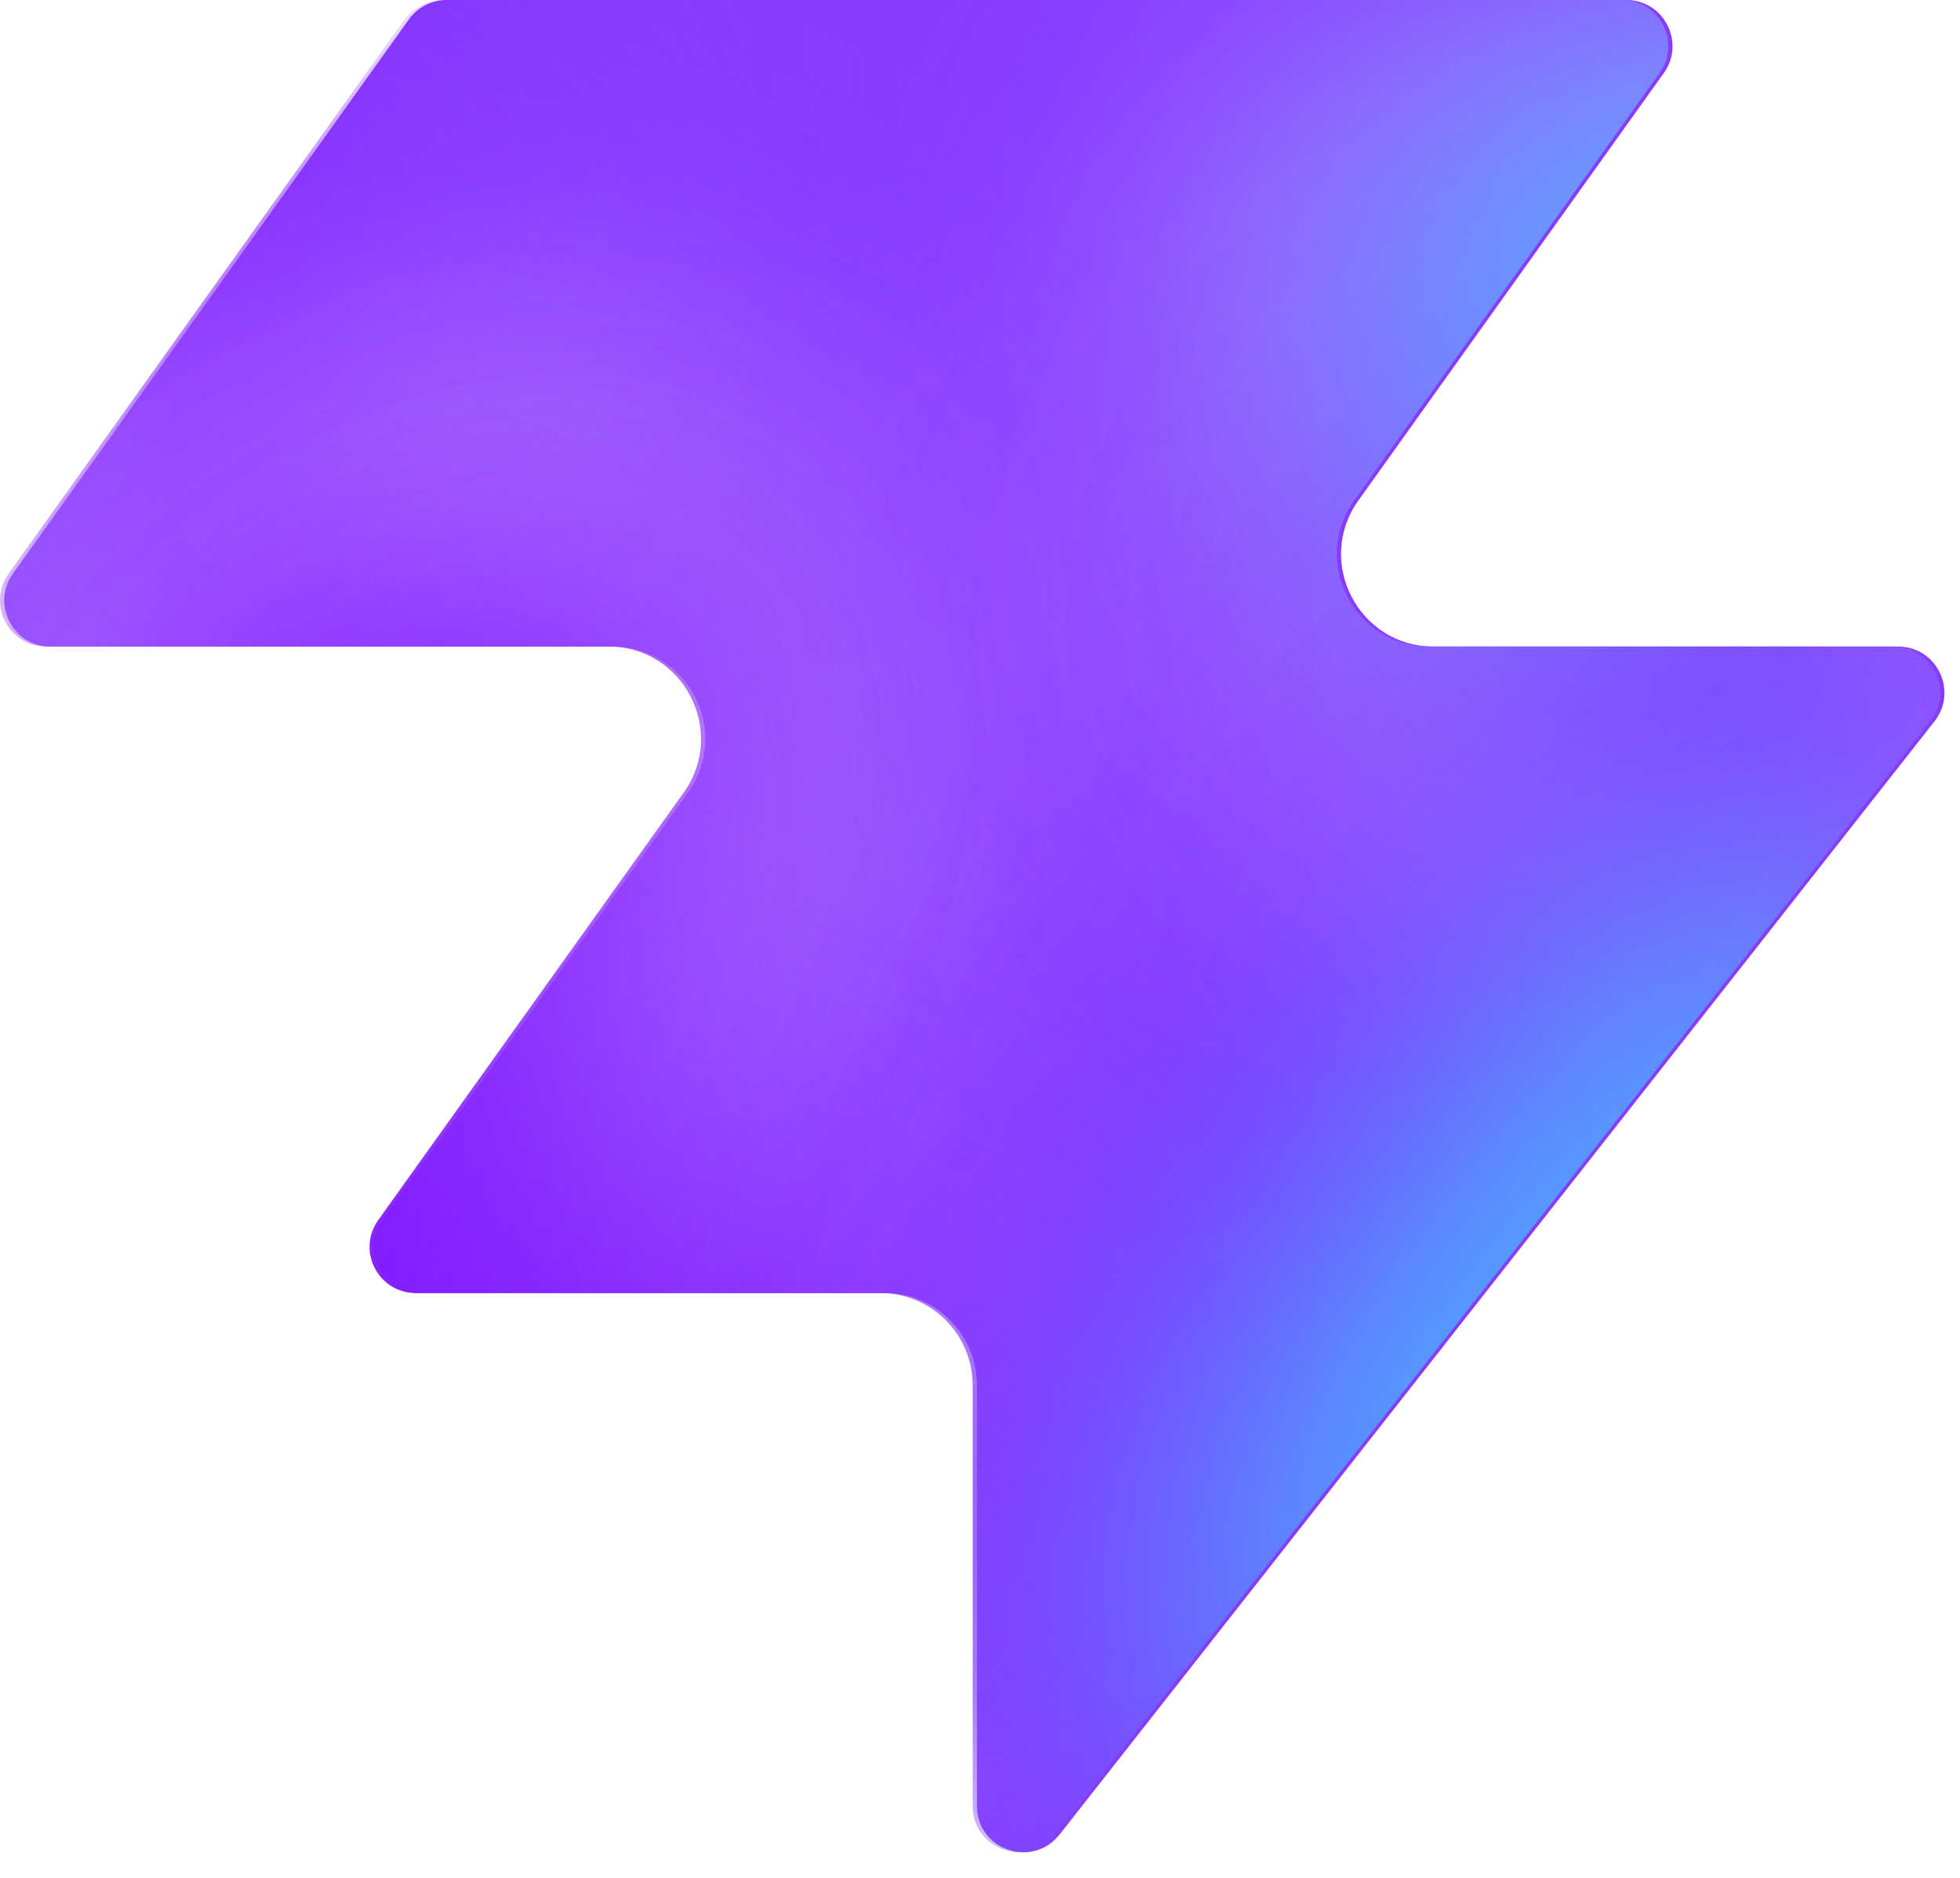
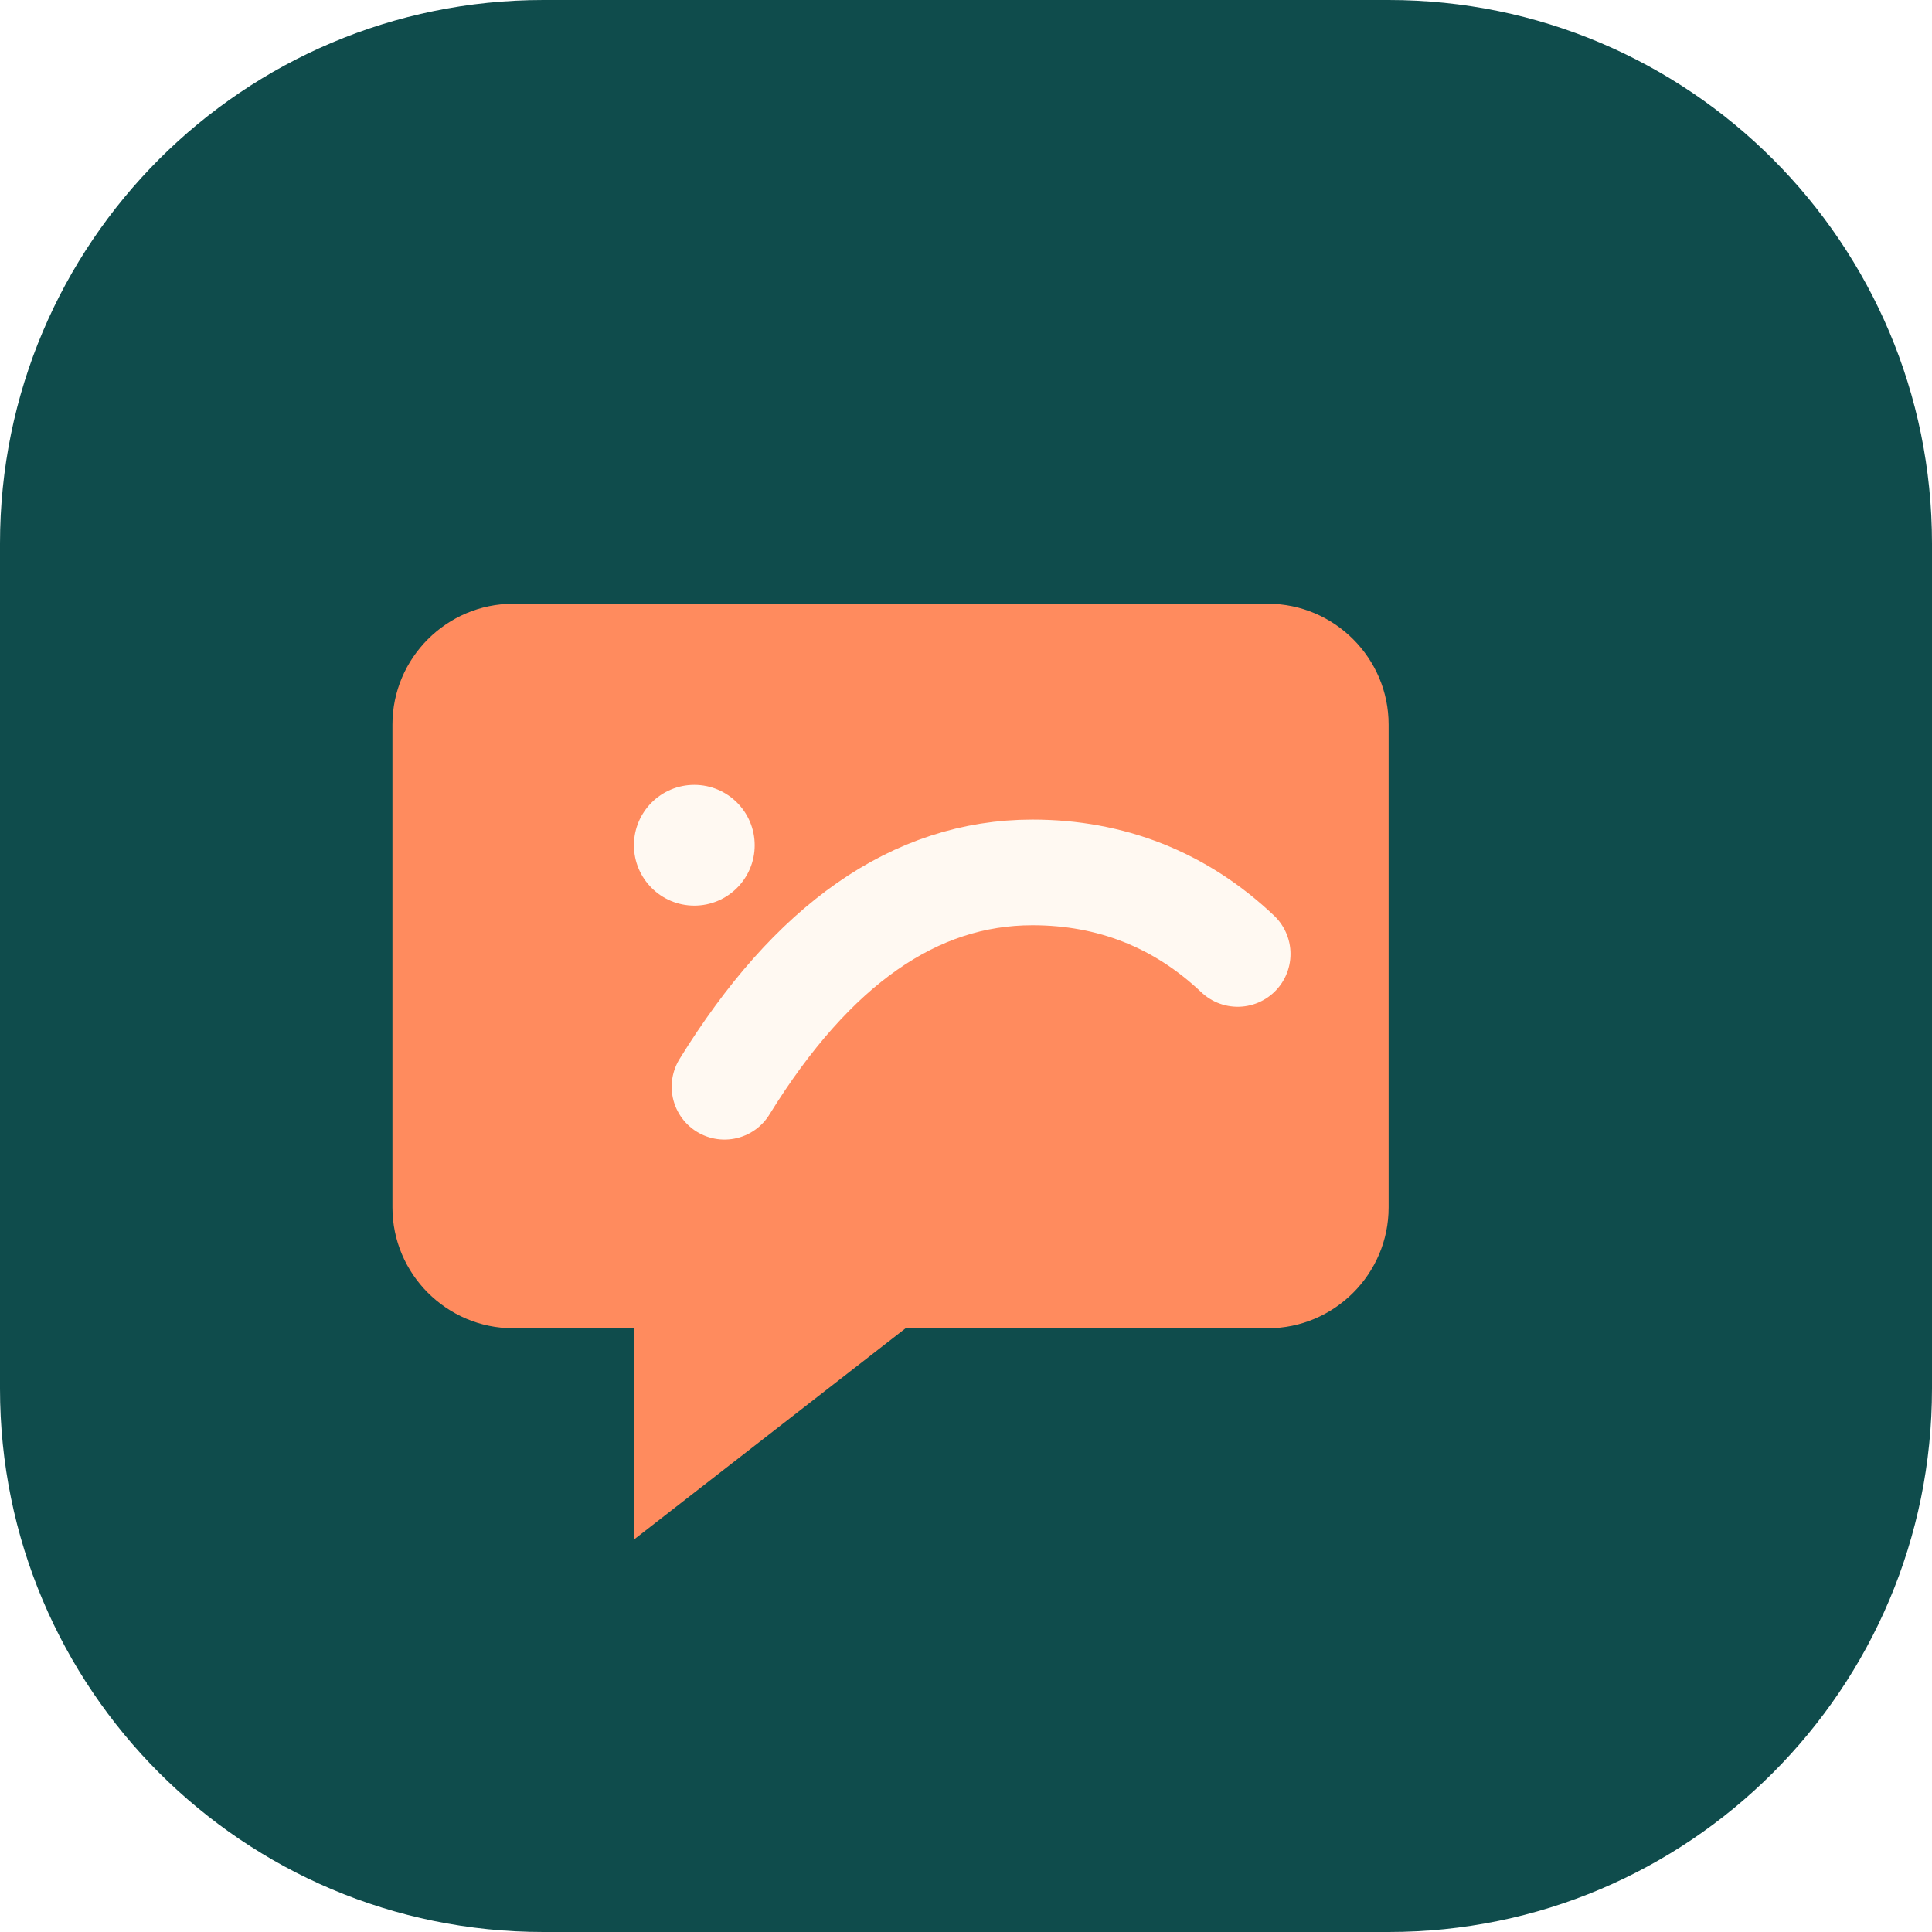
- <svg xmlns="http://www.w3.org/2000/svg" width="48" height="46" fill="none" viewBox="0 0 48 46">
-   <path fill="#863bff" d="M25.946 44.938c-.664.845-2.021.375-2.021-.698V33.937a2.26 2.26 0 0 0-2.262-2.262H10.287c-.92 0-1.456-1.04-.92-1.788l7.48-10.471c1.07-1.497 0-3.578-1.842-3.578H1.237c-.92 0-1.456-1.04-.92-1.788L10.013.474c.214-.297.556-.474.92-.474h28.894c.92 0 1.456 1.04.92 1.788l-7.48 10.471c-1.07 1.498 0 3.579 1.842 3.579h11.377c.943 0 1.473 1.088.89 1.83L25.947 44.94z" style="fill:#863bff;fill:color(display-p3 .525 .23 1);fill-opacity:1" />
-   <mask id="a" width="48" height="46" x="0" y="0" maskUnits="userSpaceOnUse" style="mask-type:alpha">
-     <path fill="#000" d="M25.842 44.938c-.664.844-2.021.375-2.021-.698V33.937a2.26 2.26 0 0 0-2.262-2.262H10.183c-.92 0-1.456-1.04-.92-1.788l7.48-10.471c1.07-1.498 0-3.579-1.842-3.579H1.133c-.92 0-1.456-1.04-.92-1.787L9.91.473c.214-.297.556-.474.92-.474h28.894c.92 0 1.456 1.04.92 1.788l-7.48 10.471c-1.07 1.498 0 3.578 1.842 3.578h11.377c.943 0 1.473 1.088.89 1.832L25.843 44.94z" style="fill:#000;fill-opacity:1" />
-   </mask>
-   <g mask="url(#a)">
-     <g filter="url(#b)">
-       <ellipse cx="5.508" cy="14.704" fill="#ede6ff" rx="5.508" ry="14.704" style="fill:#ede6ff;fill:color(display-p3 .927 .903 1);fill-opacity:1" transform="matrix(.00324 1 1 -.00324 -4.47 31.516)" />
-     </g>
-     <g filter="url(#c)">
-       <ellipse cx="10.399" cy="29.851" fill="#ede6ff" rx="10.399" ry="29.851" style="fill:#ede6ff;fill:color(display-p3 .927 .903 1);fill-opacity:1" transform="matrix(.00324 1 1 -.00324 -39.328 7.883)" />
-     </g>
-     <g filter="url(#d)">
-       <ellipse cx="5.508" cy="30.487" fill="#7e14ff" rx="5.508" ry="30.487" style="fill:#7e14ff;fill:color(display-p3 .492 .077 1);fill-opacity:1" transform="rotate(89.814 -25.913 -14.639)scale(1 -1)" />
-     </g>
-     <g filter="url(#e)">
-       <ellipse cx="5.508" cy="30.599" fill="#7e14ff" rx="5.508" ry="30.599" style="fill:#7e14ff;fill:color(display-p3 .492 .077 1);fill-opacity:1" transform="rotate(89.814 -32.644 -3.334)scale(1 -1)" />
-     </g>
-     <g filter="url(#f)">
-       <ellipse cx="5.508" cy="30.599" fill="#7e14ff" rx="5.508" ry="30.599" style="fill:#7e14ff;fill:color(display-p3 .492 .077 1);fill-opacity:1" transform="matrix(.00324 1 1 -.00324 -34.34 30.47)" />
-     </g>
-     <g filter="url(#g)">
-       <ellipse cx="14.072" cy="22.078" fill="#ede6ff" rx="14.072" ry="22.078" style="fill:#ede6ff;fill:color(display-p3 .927 .903 1);fill-opacity:1" transform="rotate(93.35 24.506 48.493)scale(-1 1)" />
-     </g>
-     <g filter="url(#h)">
-       <ellipse cx="3.47" cy="21.501" fill="#7e14ff" rx="3.47" ry="21.501" style="fill:#7e14ff;fill:color(display-p3 .492 .077 1);fill-opacity:1" transform="rotate(89.009 28.708 47.59)scale(-1 1)" />
-     </g>
-     <g filter="url(#i)">
-       <ellipse cx="3.47" cy="21.501" fill="#7e14ff" rx="3.47" ry="21.501" style="fill:#7e14ff;fill:color(display-p3 .492 .077 1);fill-opacity:1" transform="rotate(89.009 28.708 47.59)scale(-1 1)" />
-     </g>
-     <g filter="url(#j)">
-       <ellipse cx=".387" cy="8.972" fill="#7e14ff" rx="4.407" ry="29.108" style="fill:#7e14ff;fill:color(display-p3 .492 .077 1);fill-opacity:1" transform="rotate(39.51 .387 8.972)" />
-     </g>
-     <g filter="url(#k)">
-       <ellipse cx="47.523" cy="-6.092" fill="#7e14ff" rx="4.407" ry="29.108" style="fill:#7e14ff;fill:color(display-p3 .492 .077 1);fill-opacity:1" transform="rotate(37.892 47.523 -6.092)" />
-     </g>
-     <g filter="url(#l)">
-       <ellipse cx="41.412" cy="6.333" fill="#47bfff" rx="5.971" ry="9.665" style="fill:#47bfff;fill:color(display-p3 .28 .748 1);fill-opacity:1" transform="rotate(37.892 41.412 6.333)" />
-     </g>
-     <g filter="url(#m)">
-       <ellipse cx="-1.879" cy="38.332" fill="#7e14ff" rx="4.407" ry="29.108" style="fill:#7e14ff;fill:color(display-p3 .492 .077 1);fill-opacity:1" transform="rotate(37.892 -1.88 38.332)" />
-     </g>
-     <g filter="url(#n)">
-       <ellipse cx="-1.879" cy="38.332" fill="#7e14ff" rx="4.407" ry="29.108" style="fill:#7e14ff;fill:color(display-p3 .492 .077 1);fill-opacity:1" transform="rotate(37.892 -1.88 38.332)" />
-     </g>
-     <g filter="url(#o)">
-       <ellipse cx="35.651" cy="29.907" fill="#7e14ff" rx="4.407" ry="29.108" style="fill:#7e14ff;fill:color(display-p3 .492 .077 1);fill-opacity:1" transform="rotate(37.892 35.651 29.907)" />
-     </g>
-     <g filter="url(#p)">
-       <ellipse cx="38.418" cy="32.4" fill="#47bfff" rx="5.971" ry="15.297" style="fill:#47bfff;fill:color(display-p3 .28 .748 1);fill-opacity:1" transform="rotate(37.892 38.418 32.4)" />
-     </g>
-   </g>
-   <defs>
-     <filter id="b" width="60.045" height="41.654" x="-19.77" y="16.149" color-interpolation-filters="sRGB" filterUnits="userSpaceOnUse">
-       <feFlood flood-opacity="0" result="BackgroundImageFix" />
-       <feBlend in="SourceGraphic" in2="BackgroundImageFix" result="shape" />
-       <feGaussianBlur result="effect1_foregroundBlur_2002_17158" stdDeviation="7.659" />
-     </filter>
-     <filter id="c" width="90.34" height="51.437" x="-54.613" y="-7.533" color-interpolation-filters="sRGB" filterUnits="userSpaceOnUse">
-       <feFlood flood-opacity="0" result="BackgroundImageFix" />
-       <feBlend in="SourceGraphic" in2="BackgroundImageFix" result="shape" />
-       <feGaussianBlur result="effect1_foregroundBlur_2002_17158" stdDeviation="7.659" />
-     </filter>
-     <filter id="d" width="79.355" height="29.4" x="-49.64" y="2.03" color-interpolation-filters="sRGB" filterUnits="userSpaceOnUse">
-       <feFlood flood-opacity="0" result="BackgroundImageFix" />
-       <feBlend in="SourceGraphic" in2="BackgroundImageFix" result="shape" />
-       <feGaussianBlur result="effect1_foregroundBlur_2002_17158" stdDeviation="4.596" />
-     </filter>
-     <filter id="e" width="79.579" height="29.4" x="-45.045" y="20.029" color-interpolation-filters="sRGB" filterUnits="userSpaceOnUse">
-       <feFlood flood-opacity="0" result="BackgroundImageFix" />
-       <feBlend in="SourceGraphic" in2="BackgroundImageFix" result="shape" />
-       <feGaussianBlur result="effect1_foregroundBlur_2002_17158" stdDeviation="4.596" />
-     </filter>
-     <filter id="f" width="79.579" height="29.4" x="-43.513" y="21.178" color-interpolation-filters="sRGB" filterUnits="userSpaceOnUse">
-       <feFlood flood-opacity="0" result="BackgroundImageFix" />
-       <feBlend in="SourceGraphic" in2="BackgroundImageFix" result="shape" />
-       <feGaussianBlur result="effect1_foregroundBlur_2002_17158" stdDeviation="4.596" />
-     </filter>
-     <filter id="g" width="74.749" height="58.852" x="15.756" y="-17.901" color-interpolation-filters="sRGB" filterUnits="userSpaceOnUse">
-       <feFlood flood-opacity="0" result="BackgroundImageFix" />
-       <feBlend in="SourceGraphic" in2="BackgroundImageFix" result="shape" />
-       <feGaussianBlur result="effect1_foregroundBlur_2002_17158" stdDeviation="7.659" />
-     </filter>
-     <filter id="h" width="61.377" height="25.362" x="23.548" y="2.284" color-interpolation-filters="sRGB" filterUnits="userSpaceOnUse">
-       <feFlood flood-opacity="0" result="BackgroundImageFix" />
-       <feBlend in="SourceGraphic" in2="BackgroundImageFix" result="shape" />
-       <feGaussianBlur result="effect1_foregroundBlur_2002_17158" stdDeviation="4.596" />
-     </filter>
-     <filter id="i" width="61.377" height="25.362" x="23.548" y="2.284" color-interpolation-filters="sRGB" filterUnits="userSpaceOnUse">
-       <feFlood flood-opacity="0" result="BackgroundImageFix" />
-       <feBlend in="SourceGraphic" in2="BackgroundImageFix" result="shape" />
-       <feGaussianBlur result="effect1_foregroundBlur_2002_17158" stdDeviation="4.596" />
-     </filter>
-     <filter id="j" width="56.045" height="63.649" x="-27.636" y="-22.853" color-interpolation-filters="sRGB" filterUnits="userSpaceOnUse">
-       <feFlood flood-opacity="0" result="BackgroundImageFix" />
-       <feBlend in="SourceGraphic" in2="BackgroundImageFix" result="shape" />
-       <feGaussianBlur result="effect1_foregroundBlur_2002_17158" stdDeviation="4.596" />
-     </filter>
-     <filter id="k" width="54.814" height="64.646" x="20.116" y="-38.415" color-interpolation-filters="sRGB" filterUnits="userSpaceOnUse">
-       <feFlood flood-opacity="0" result="BackgroundImageFix" />
-       <feBlend in="SourceGraphic" in2="BackgroundImageFix" result="shape" />
-       <feGaussianBlur result="effect1_foregroundBlur_2002_17158" stdDeviation="4.596" />
-     </filter>
-     <filter id="l" width="33.541" height="35.313" x="24.641" y="-11.323" color-interpolation-filters="sRGB" filterUnits="userSpaceOnUse">
-       <feFlood flood-opacity="0" result="BackgroundImageFix" />
-       <feBlend in="SourceGraphic" in2="BackgroundImageFix" result="shape" />
-       <feGaussianBlur result="effect1_foregroundBlur_2002_17158" stdDeviation="4.596" />
-     </filter>
-     <filter id="m" width="54.814" height="64.646" x="-29.286" y="6.009" color-interpolation-filters="sRGB" filterUnits="userSpaceOnUse">
-       <feFlood flood-opacity="0" result="BackgroundImageFix" />
-       <feBlend in="SourceGraphic" in2="BackgroundImageFix" result="shape" />
-       <feGaussianBlur result="effect1_foregroundBlur_2002_17158" stdDeviation="4.596" />
-     </filter>
-     <filter id="n" width="54.814" height="64.646" x="-29.286" y="6.009" color-interpolation-filters="sRGB" filterUnits="userSpaceOnUse">
-       <feFlood flood-opacity="0" result="BackgroundImageFix" />
-       <feBlend in="SourceGraphic" in2="BackgroundImageFix" result="shape" />
-       <feGaussianBlur result="effect1_foregroundBlur_2002_17158" stdDeviation="4.596" />
-     </filter>
-     <filter id="o" width="54.814" height="64.646" x="8.244" y="-2.416" color-interpolation-filters="sRGB" filterUnits="userSpaceOnUse">
-       <feFlood flood-opacity="0" result="BackgroundImageFix" />
-       <feBlend in="SourceGraphic" in2="BackgroundImageFix" result="shape" />
-       <feGaussianBlur result="effect1_foregroundBlur_2002_17158" stdDeviation="4.596" />
-     </filter>
-     <filter id="p" width="39.409" height="43.623" x="18.713" y="10.588" color-interpolation-filters="sRGB" filterUnits="userSpaceOnUse">
-       <feFlood flood-opacity="0" result="BackgroundImageFix" />
-       <feBlend in="SourceGraphic" in2="BackgroundImageFix" result="shape" />
-       <feGaussianBlur result="effect1_foregroundBlur_2002_17158" stdDeviation="4.596" />
-     </filter>
-   </defs>
+ <svg xmlns="http://www.w3.org/2000/svg" viewBox="0 0 64 64" fill="none">
+   <rect width="64" height="64" rx="18" fill="#0F4C4C" />
+   <path d="M17 20h25c2.2 0 4 1.8 4 4v16c0 2.2-1.8 4-4 4H30l-9 7v-7h-4c-2.2 0-4-1.8-4-4V24c0-2.2 1.8-4 4-4Z" fill="#FF8B5E" />
+   <path d="M24 36c2.9-4.7 6.3-7.1 10.2-7.1 2.6 0 4.9.9 6.8 2.7" stroke="#FFF9F2" stroke-width="3.5" stroke-linecap="round" />
+   <circle cx="23" cy="28" r="2" fill="#FFF9F2" />
</svg>
